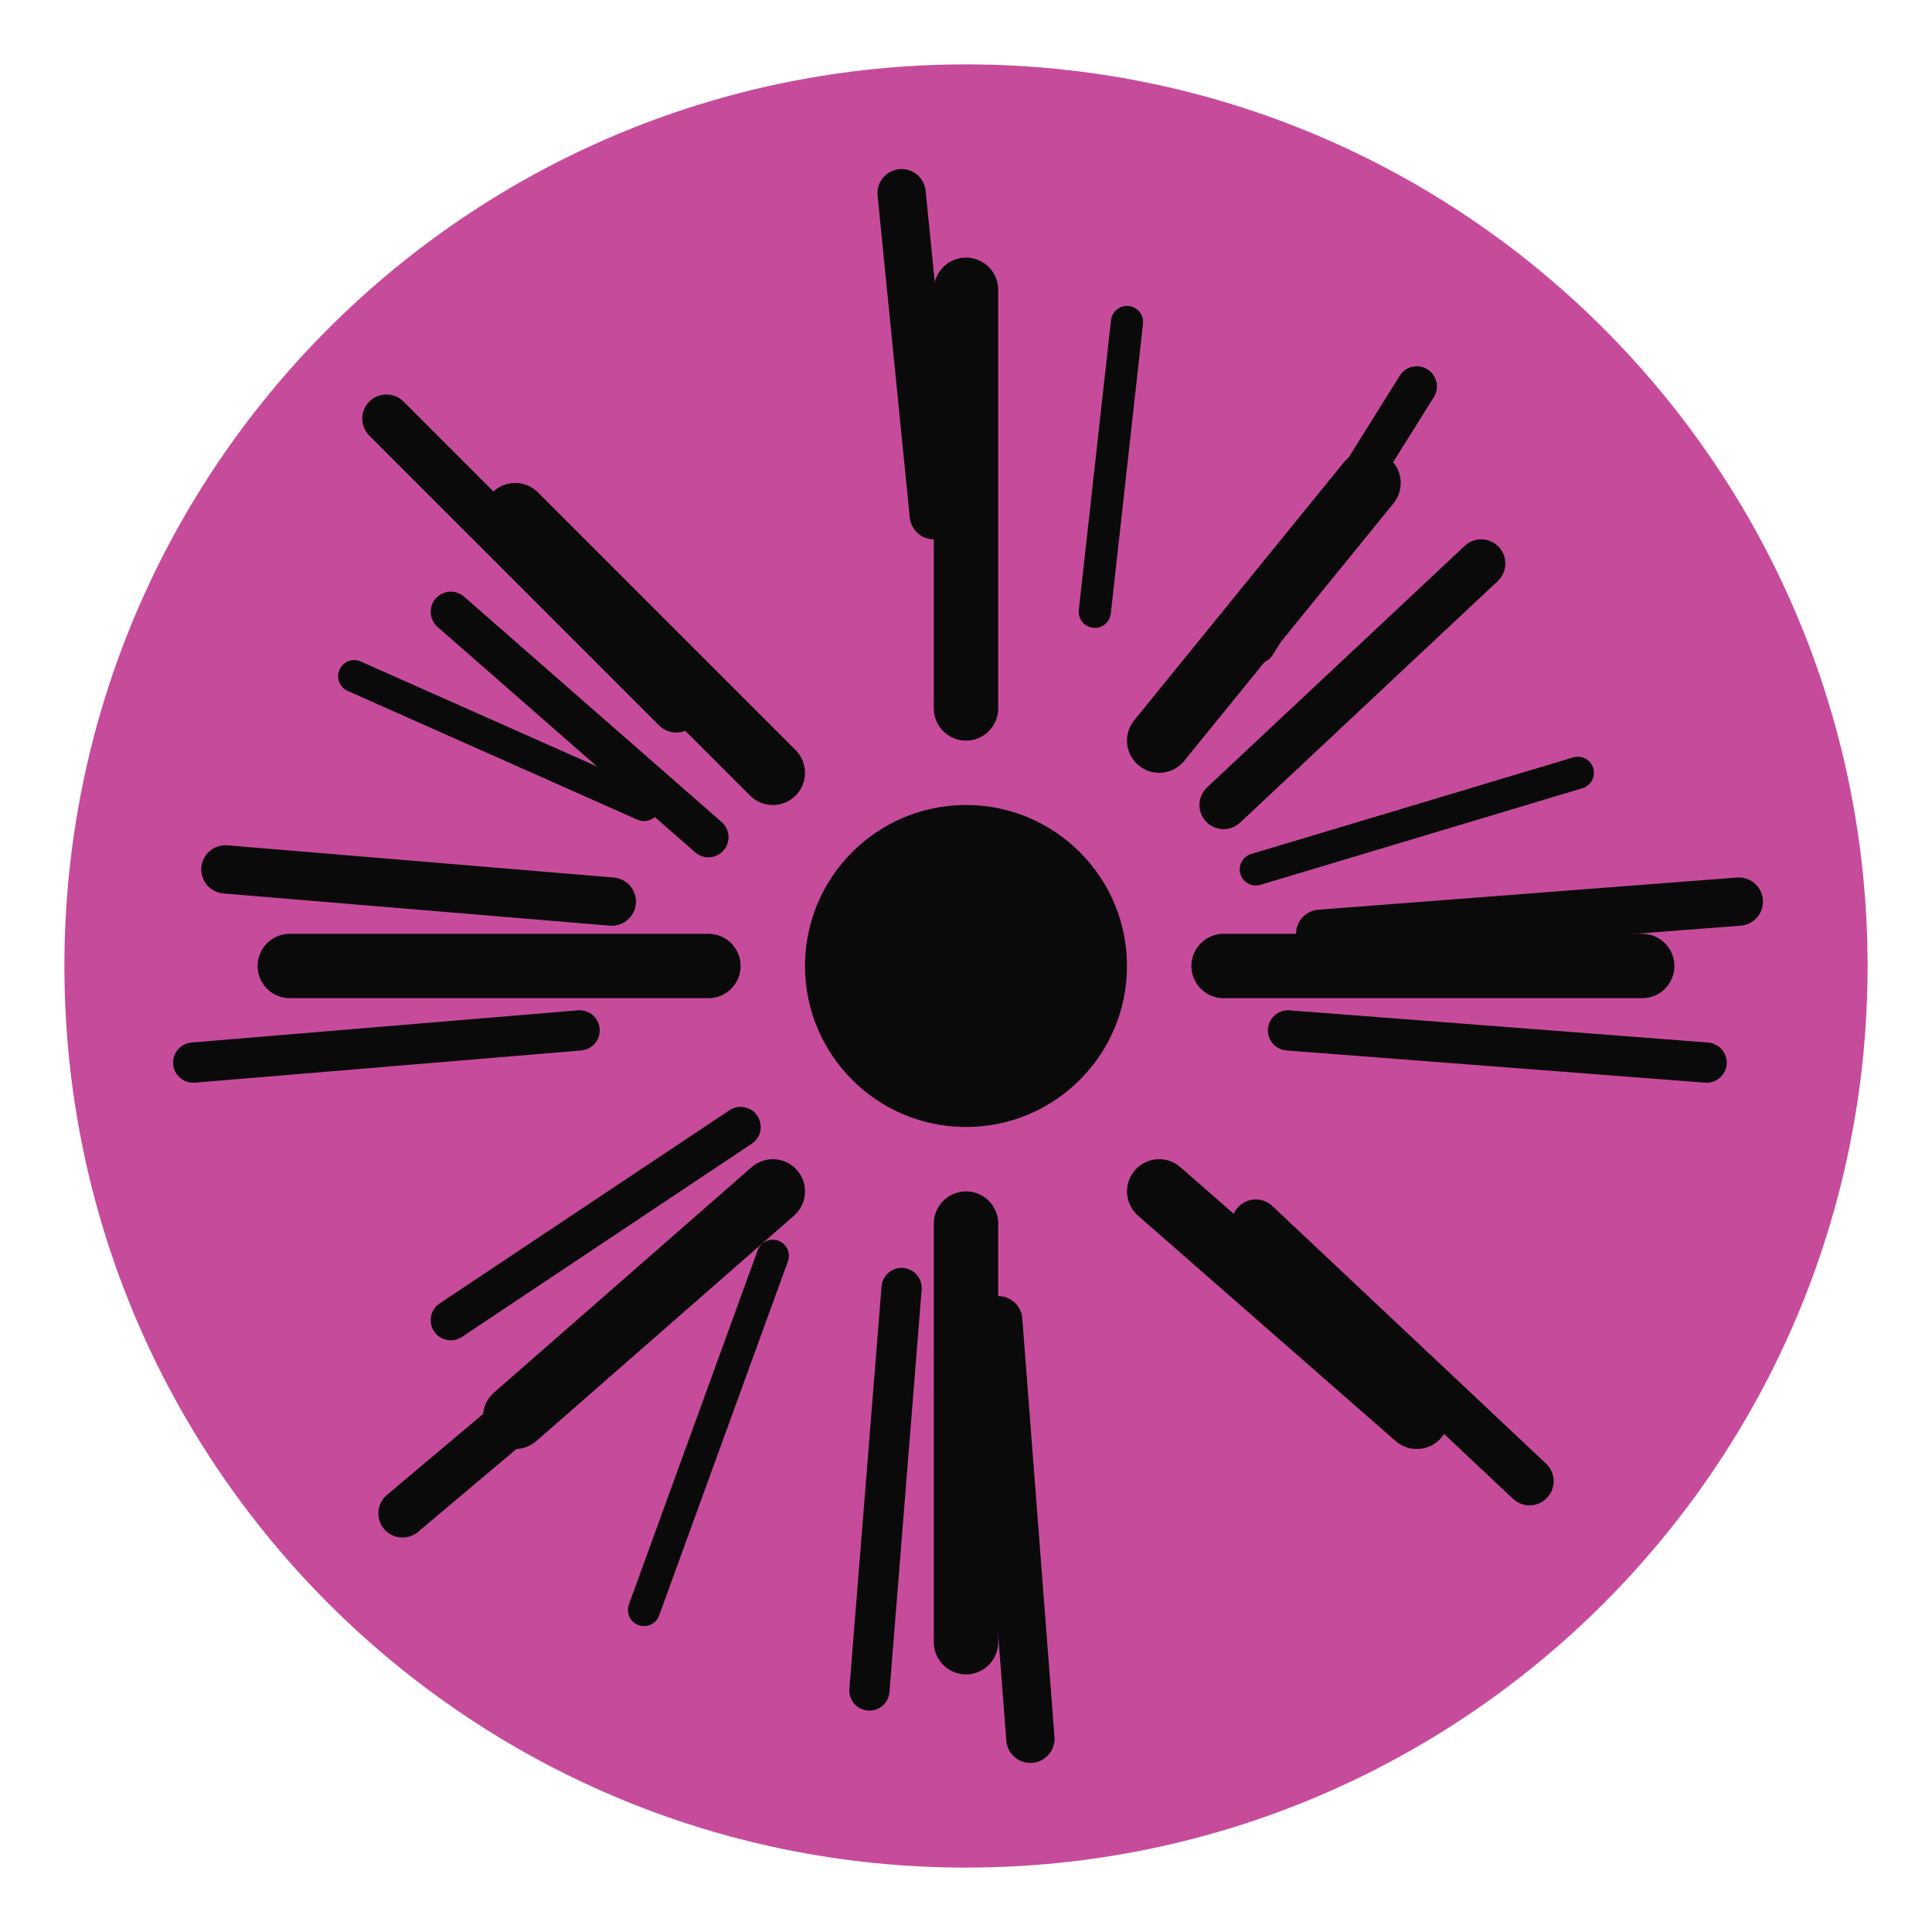
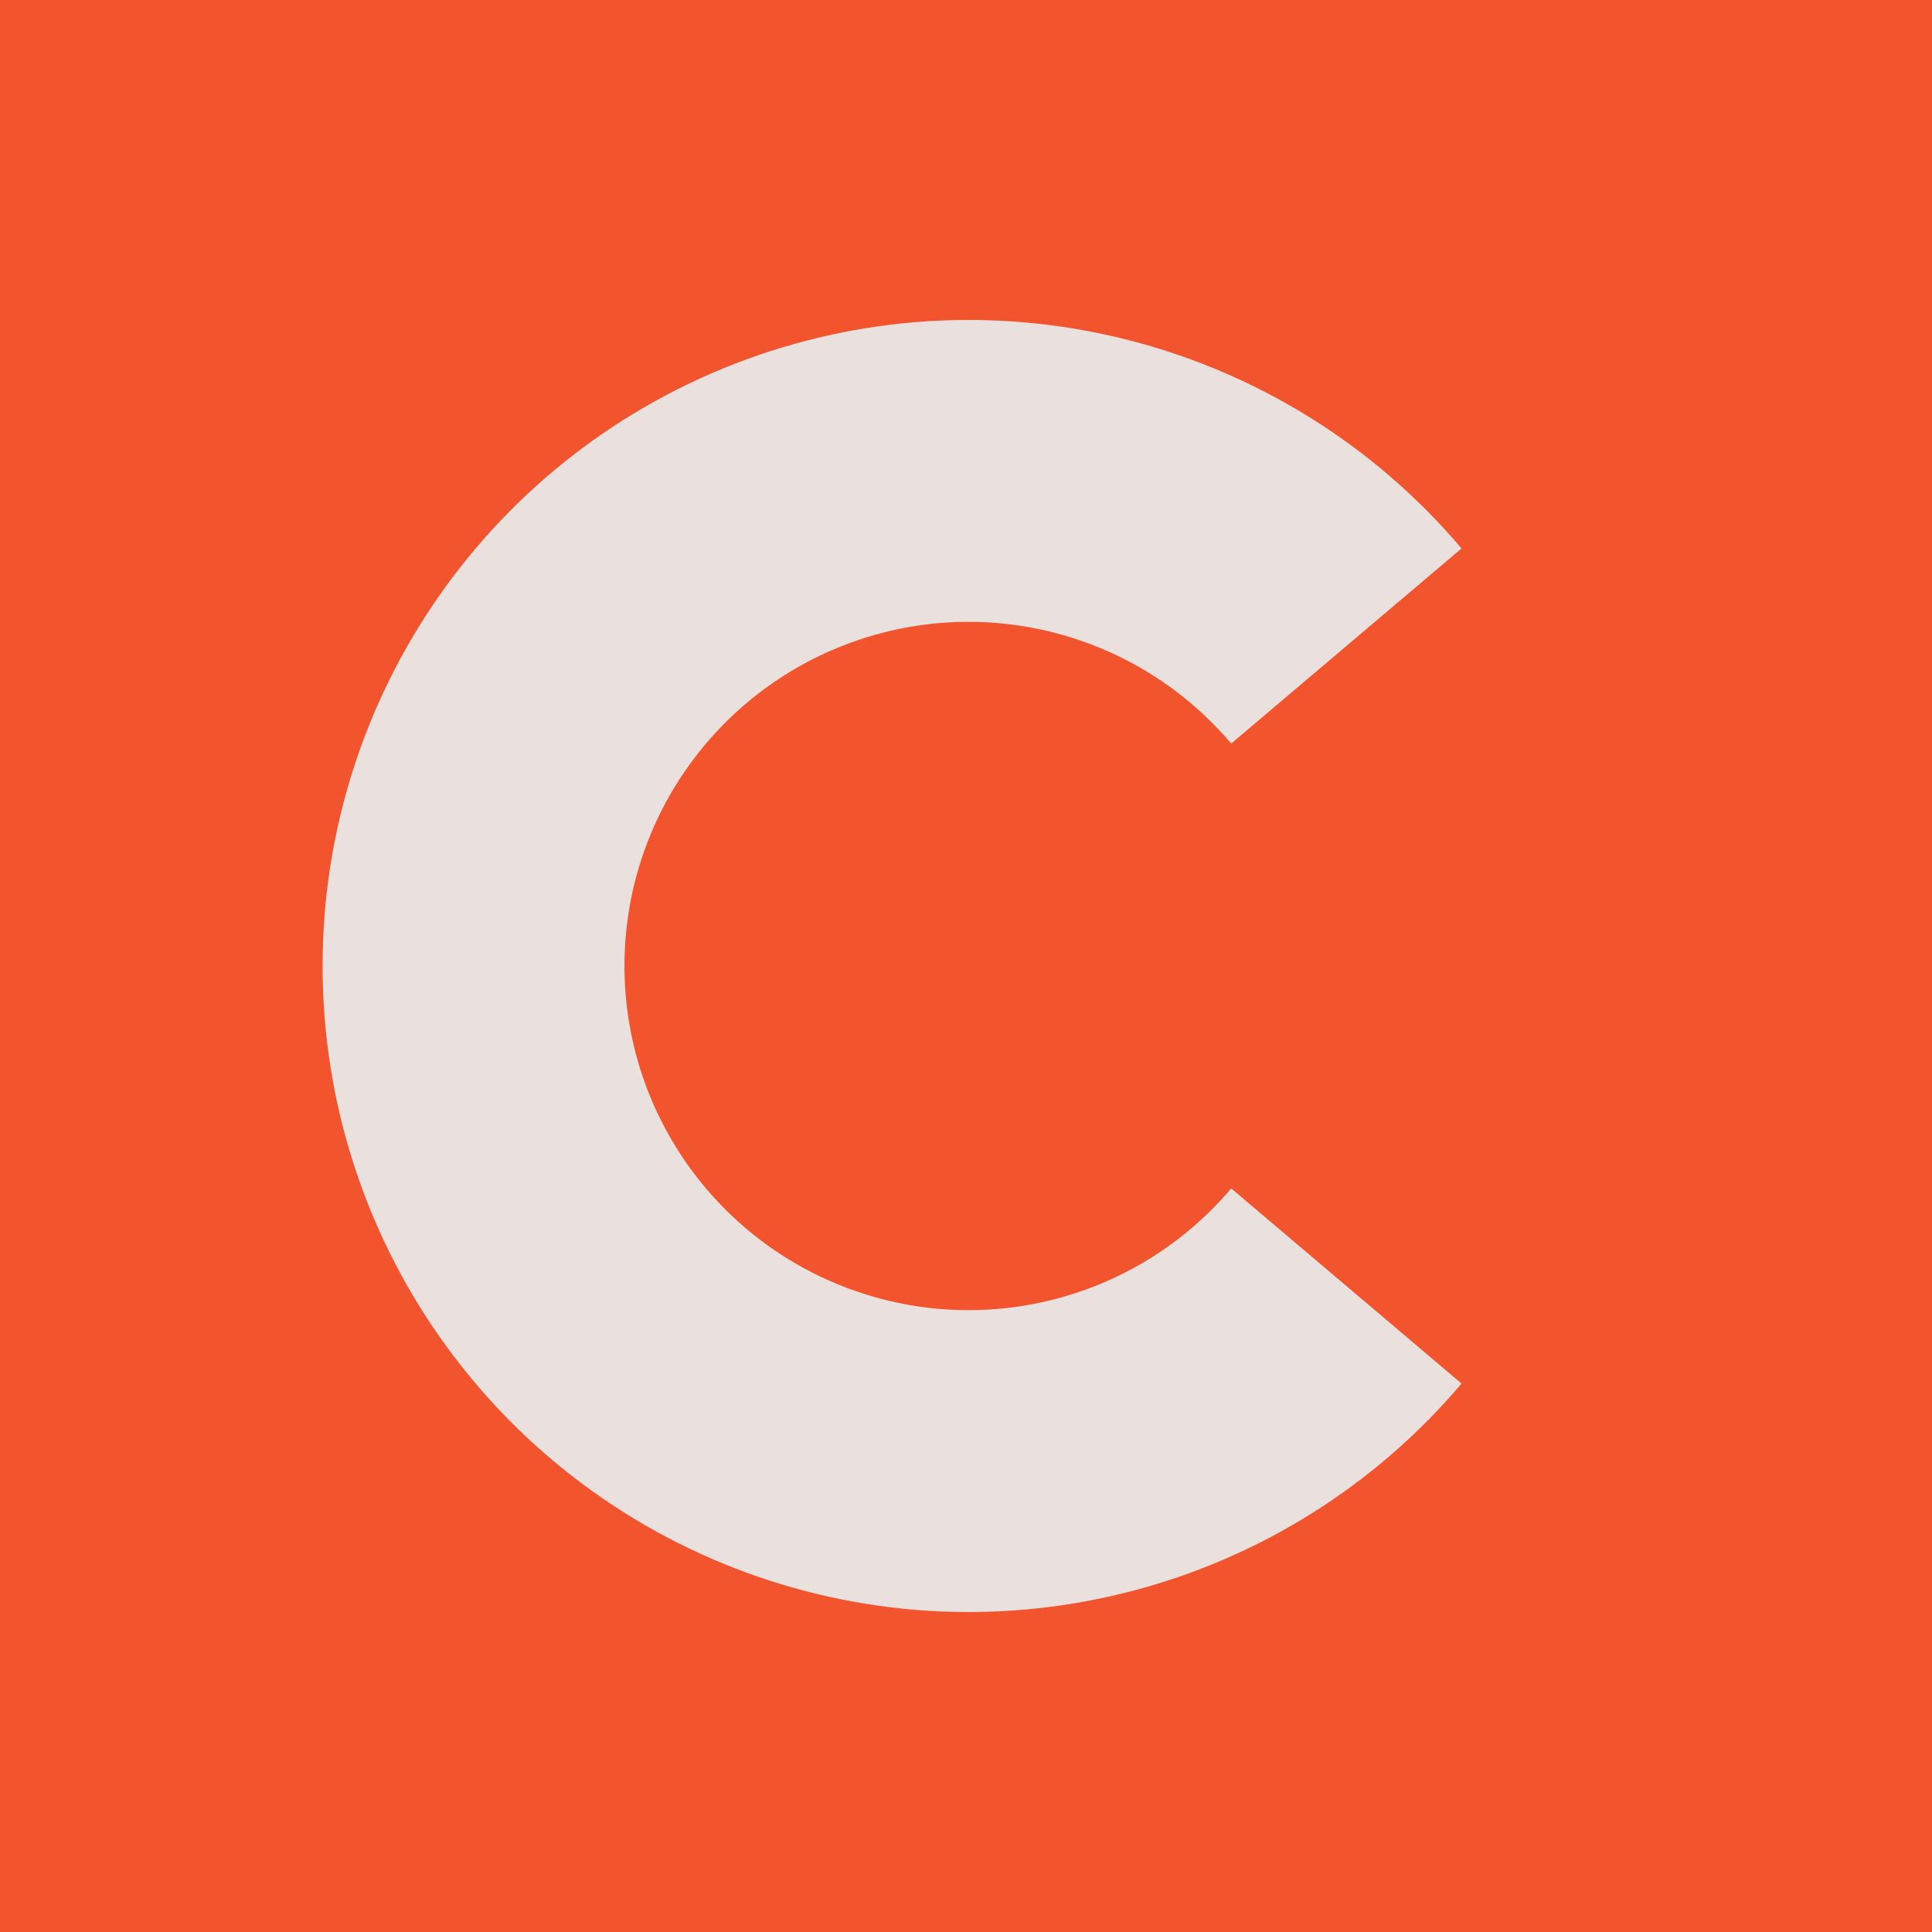
- <svg xmlns="http://www.w3.org/2000/svg" viewBox="0 0 120 120">
-   <circle cx="60" cy="60" r="56" fill="#C74B9B" />
-   <defs>
-     <filter id="grain">
-       <feTurbulence type="fractalNoise" baseFrequency="0.9" numOctaves="4" result="noise" />
-       <feColorMatrix type="saturate" values="0" />
-       <feBlend in="SourceGraphic" in2="noise" mode="multiply" />
-     </filter>
-   </defs>
-   <circle cx="60" cy="60" r="10" fill="#0A0A0A" />
-   <g stroke="#0A0A0A" stroke-linecap="round" fill="none">
-     <line x1="60" y1="18" x2="60" y2="44" stroke-width="4" />
-     <line x1="56" y1="12" x2="58" y2="32" stroke-width="3" />
-     <line x1="85" y1="30" x2="72" y2="46" stroke-width="4" />
-     <line x1="92" y1="35" x2="76" y2="50" stroke-width="3" />
-     <line x1="88" y1="24" x2="78" y2="40" stroke-width="2.5" />
-     <line x1="102" y1="60" x2="76" y2="60" stroke-width="4" />
-     <line x1="108" y1="56" x2="82" y2="58" stroke-width="3" />
-     <line x1="106" y1="66" x2="80" y2="64" stroke-width="2.5" />
-     <line x1="88" y1="88" x2="72" y2="74" stroke-width="4" />
-     <line x1="95" y1="92" x2="78" y2="76" stroke-width="3" />
-     <line x1="60" y1="102" x2="60" y2="76" stroke-width="4" />
-     <line x1="64" y1="108" x2="62" y2="82" stroke-width="3" />
-     <line x1="54" y1="105" x2="56" y2="80" stroke-width="2.5" />
-     <line x1="32" y1="88" x2="48" y2="74" stroke-width="4" />
-     <line x1="25" y1="94" x2="44" y2="78" stroke-width="3" />
-     <line x1="28" y1="82" x2="46" y2="70" stroke-width="2.5" />
-     <line x1="18" y1="60" x2="44" y2="60" stroke-width="4" />
-     <line x1="14" y1="54" x2="38" y2="56" stroke-width="3" />
-     <line x1="12" y1="66" x2="36" y2="64" stroke-width="2.5" />
-     <line x1="32" y1="32" x2="48" y2="48" stroke-width="4" />
-     <line x1="24" y1="26" x2="42" y2="44" stroke-width="3" />
-     <line x1="28" y1="38" x2="44" y2="52" stroke-width="2.5" />
-     <line x1="70" y1="20" x2="68" y2="38" stroke-width="2" />
-     <line x1="98" y1="48" x2="78" y2="54" stroke-width="2" />
-     <line x1="40" y1="100" x2="48" y2="78" stroke-width="2" />
-     <line x1="22" y1="42" x2="40" y2="50" stroke-width="2" />
-   </g>
+ <svg xmlns="http://www.w3.org/2000/svg" viewBox="0 0 64 64" width="64" height="64">
+   <rect width="64" height="64" fill="#F2542D" />
+   <path d="M44.6 42.6A16.4 16.4 0 1 1 44.6 21.4" fill="none" stroke="#EAE1DF" stroke-width="10" stroke-linecap="butt" />
</svg>
